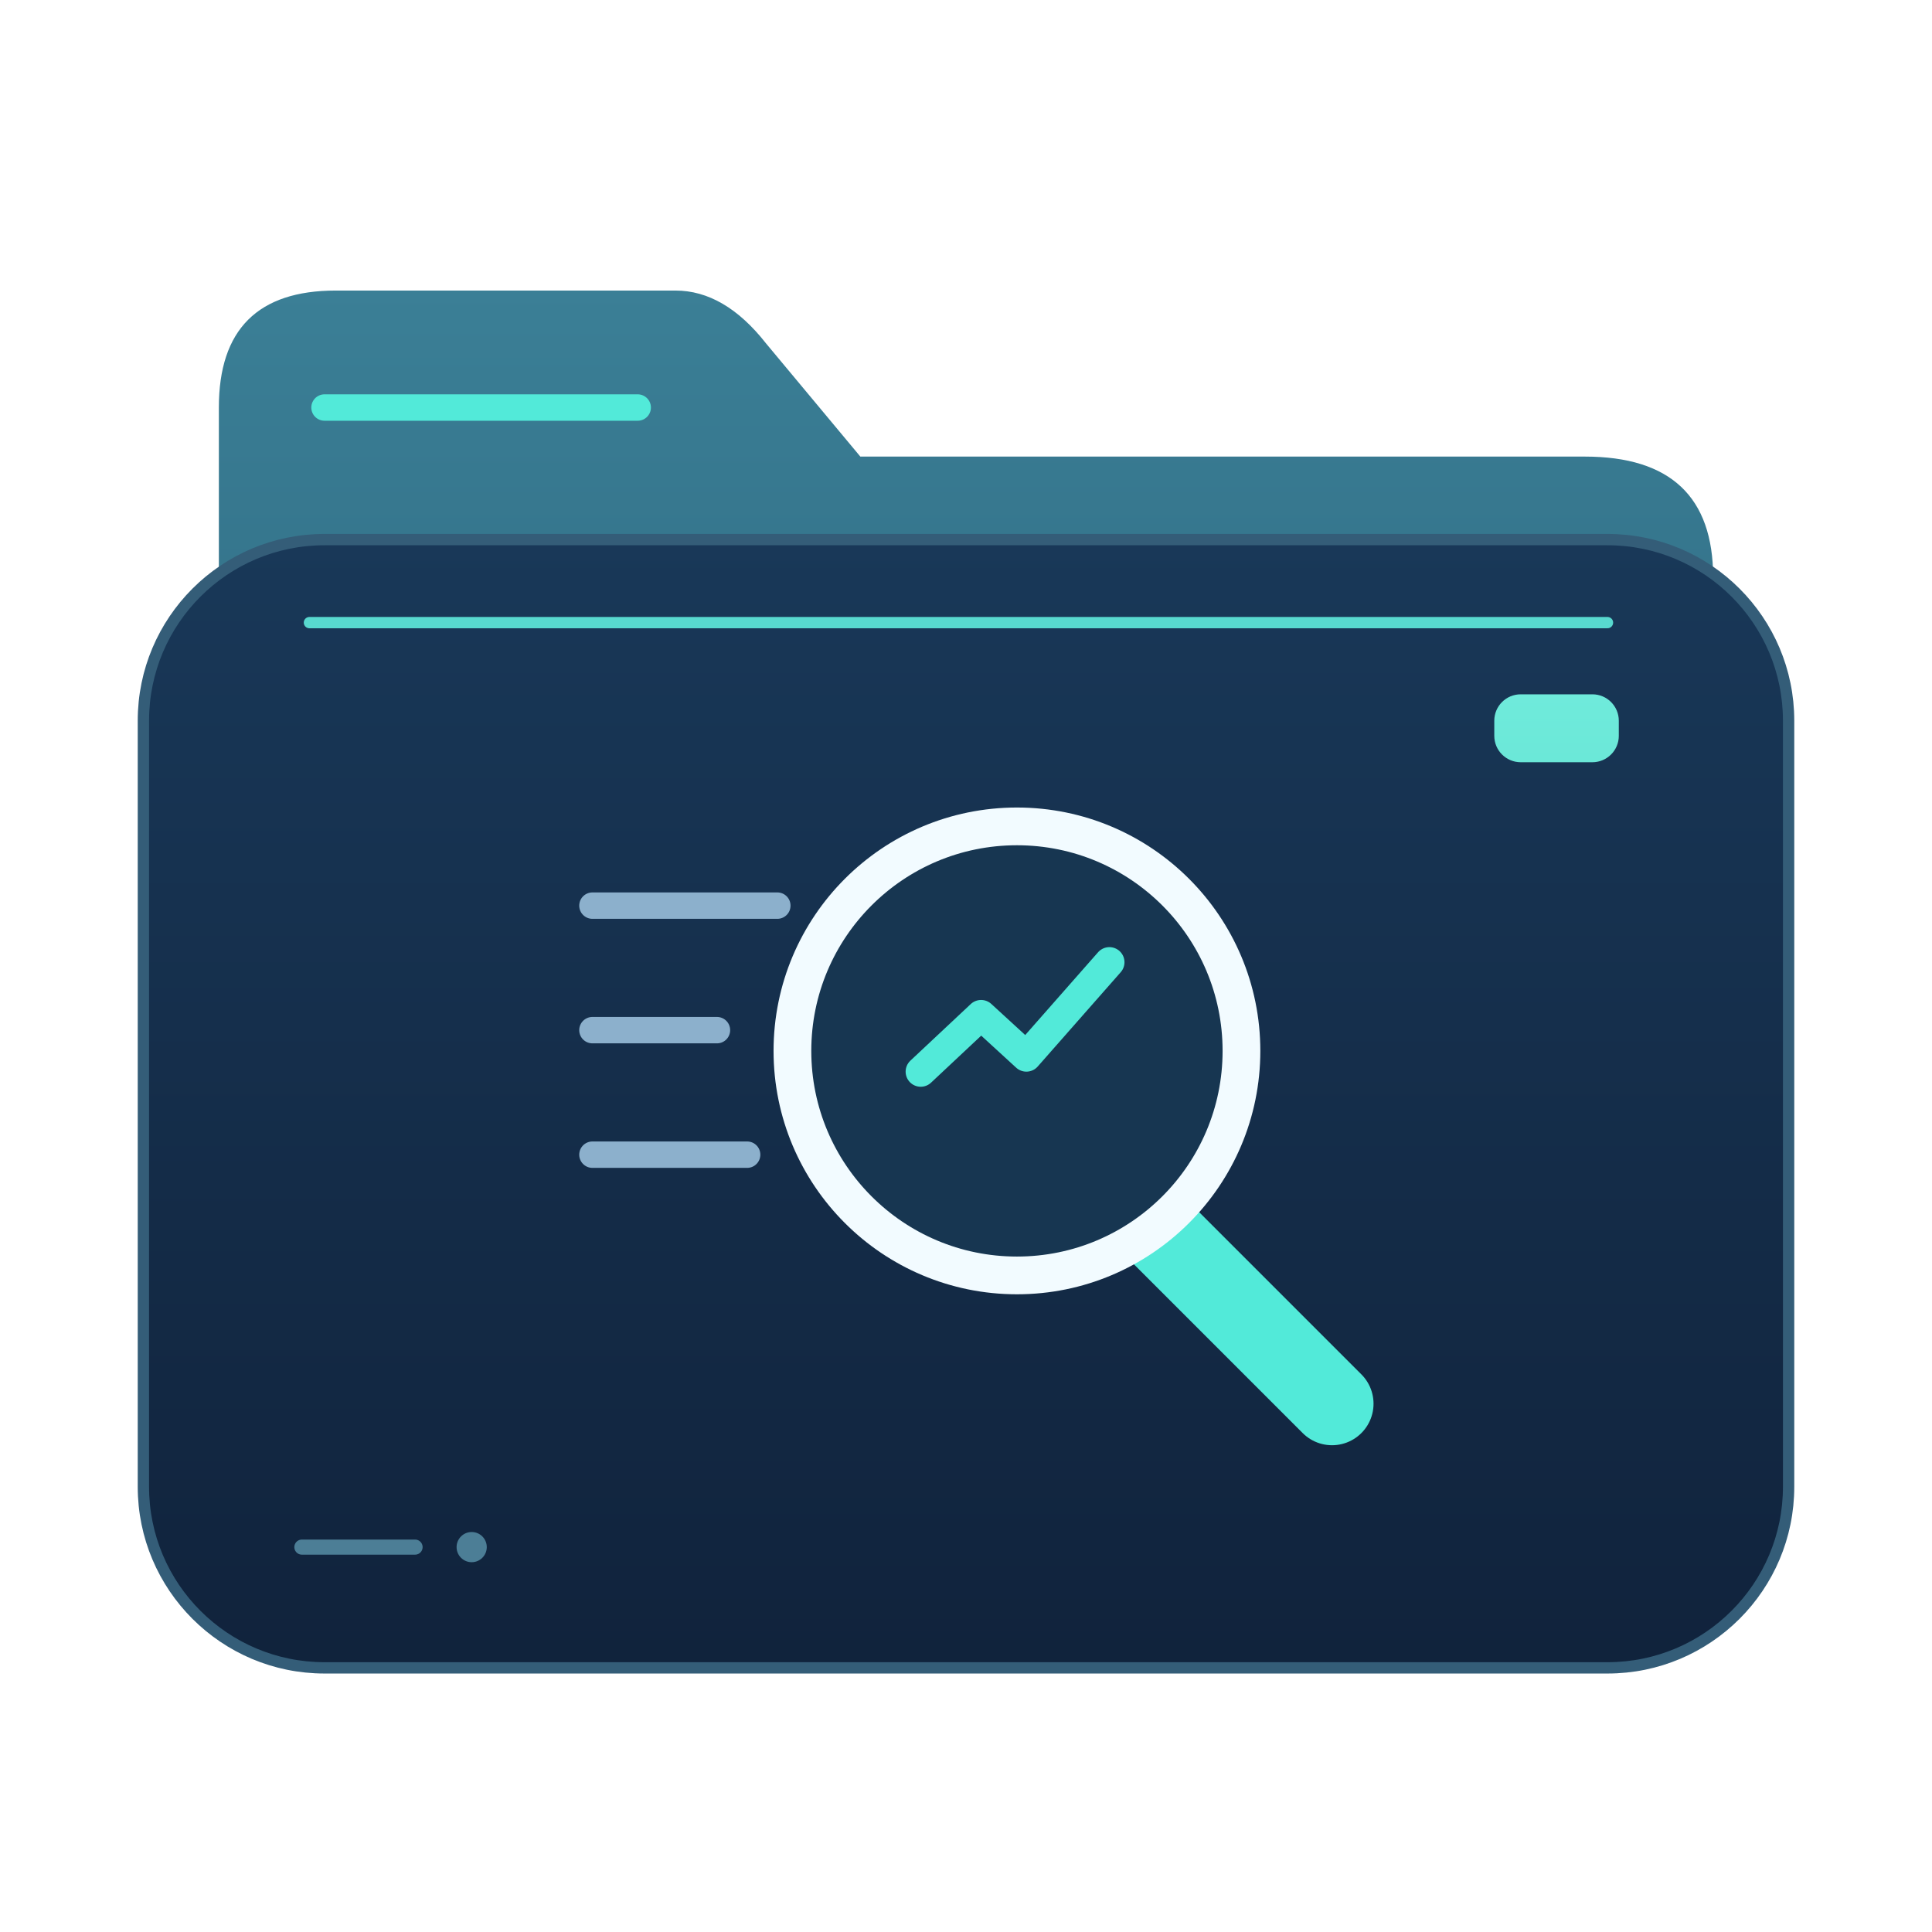
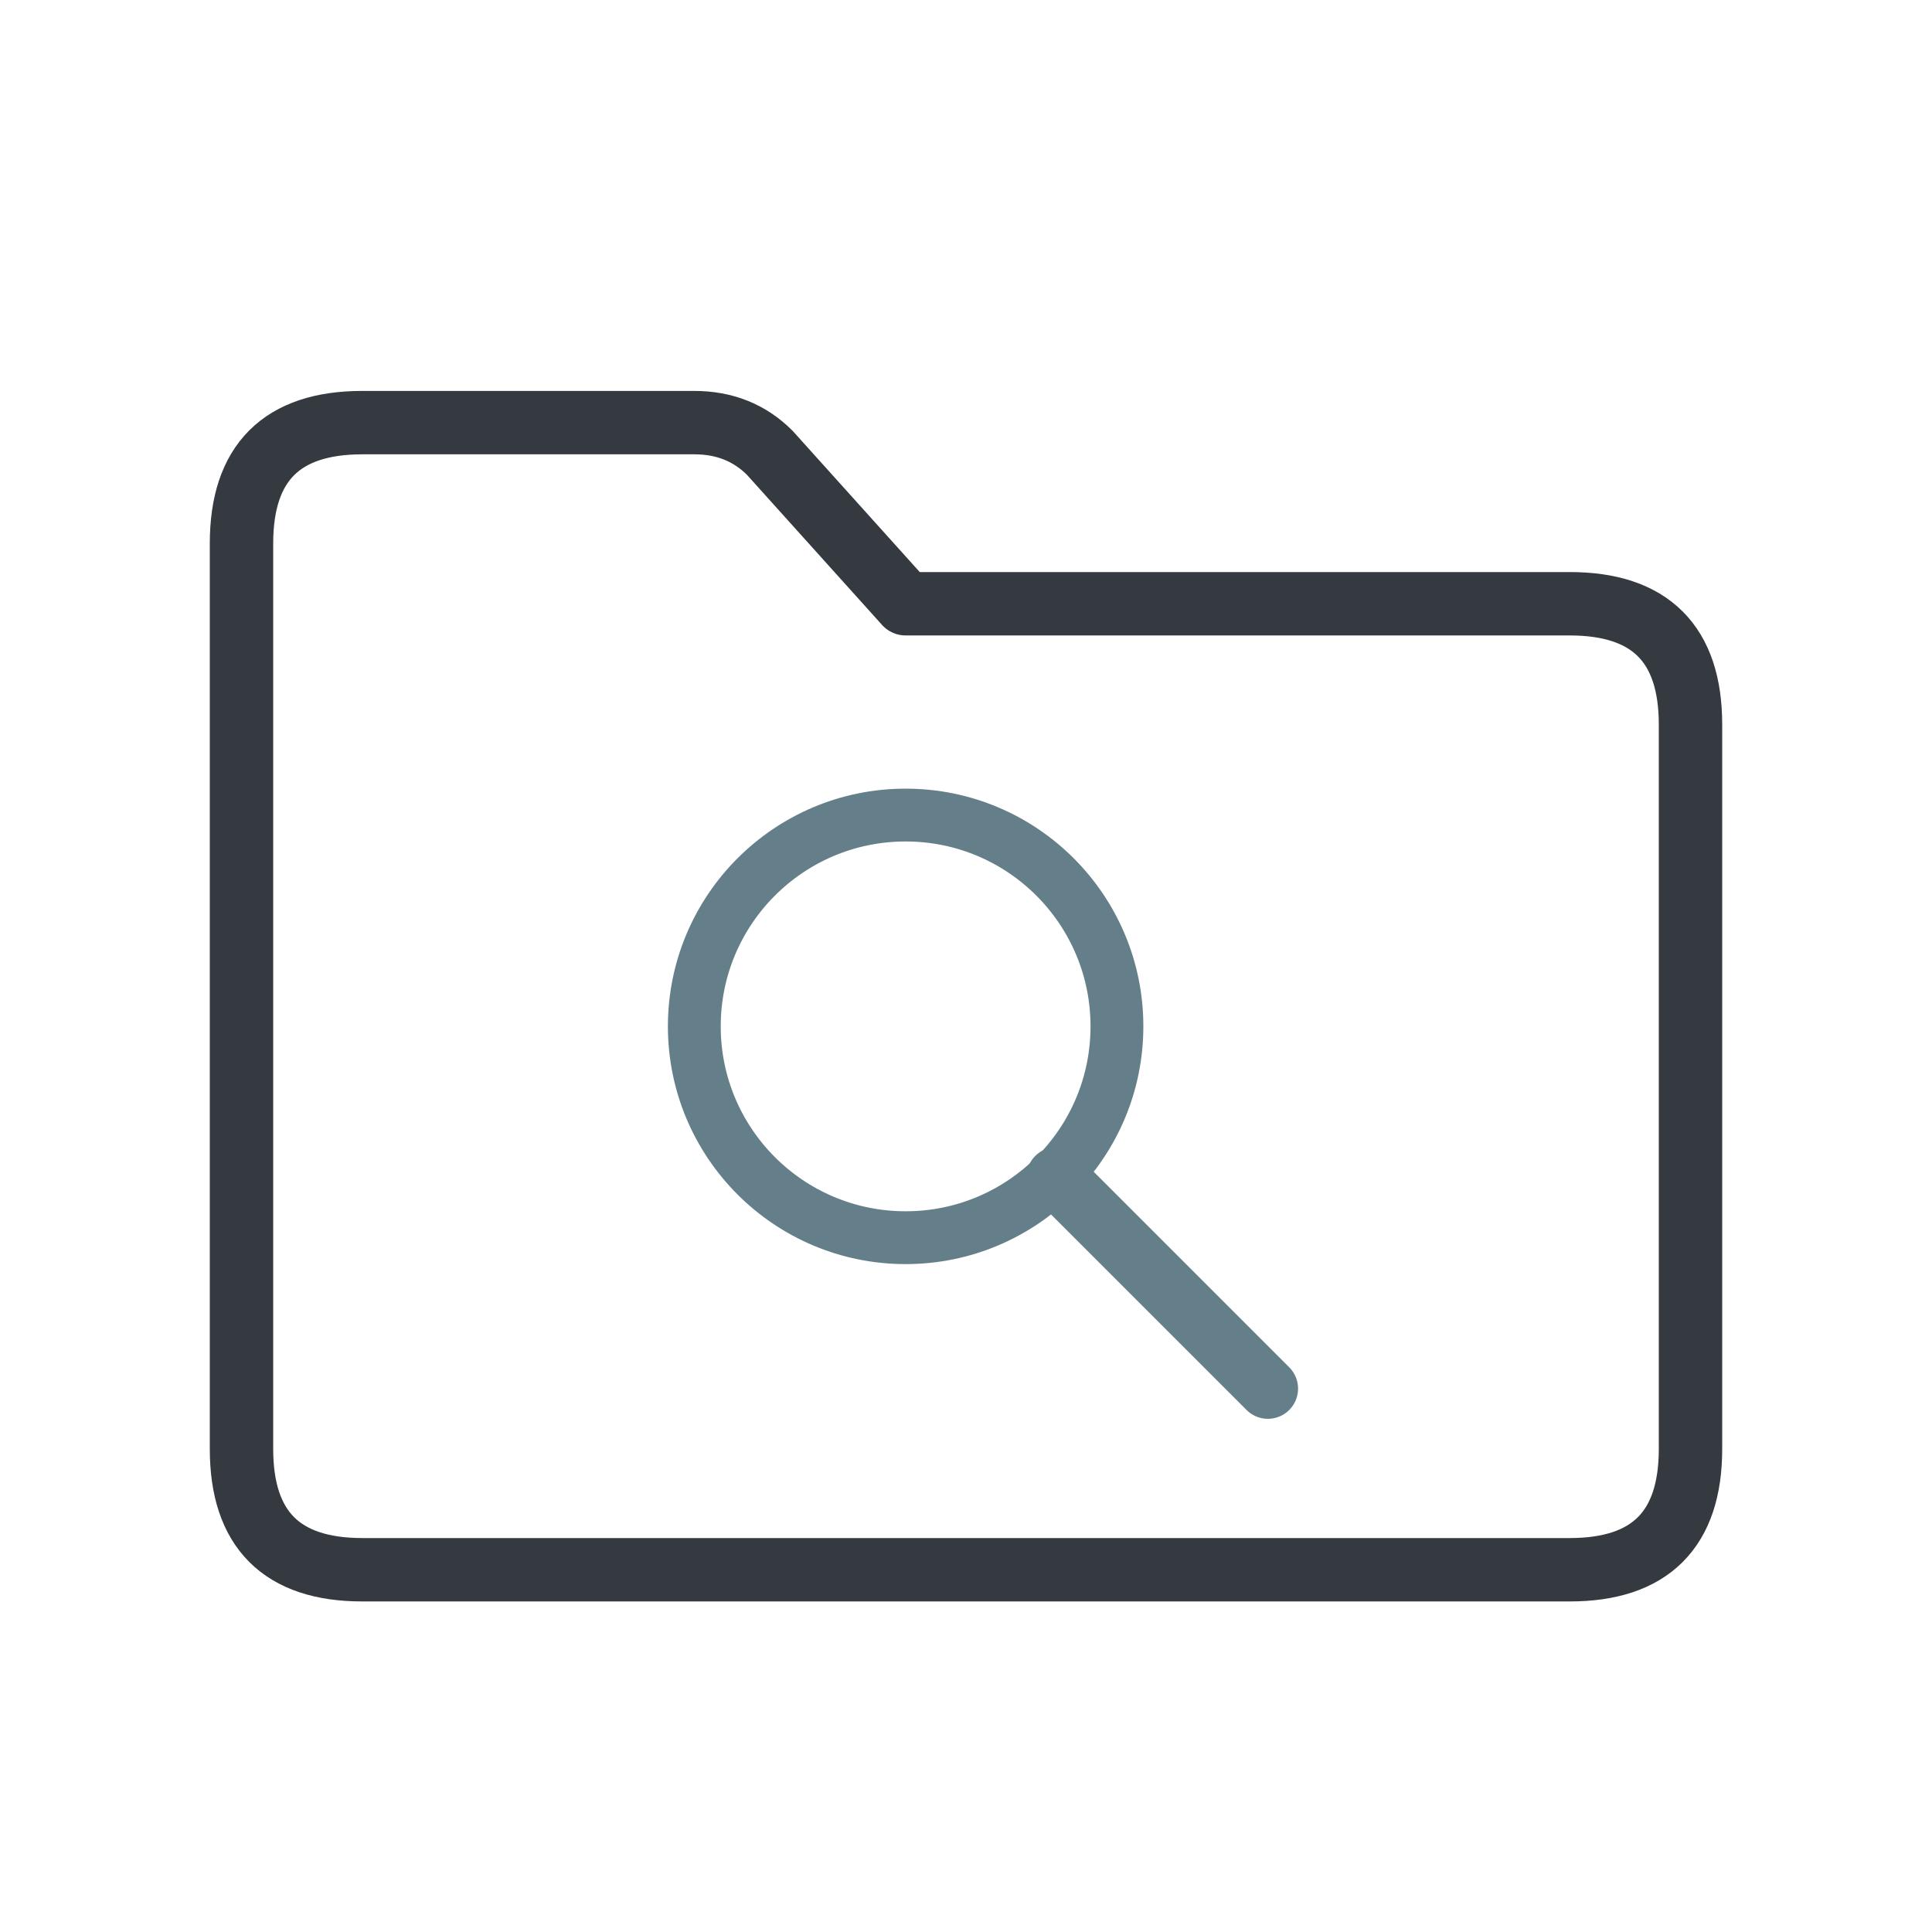
- <svg xmlns="http://www.w3.org/2000/svg" width="512" height="512" viewBox="0 0 512 512" role="img">
-   <defs>
-     <linearGradient id="body" x1="0" y1="60" x2="0" y2="450" gradientUnits="userSpaceOnUse">
-       <stop stop-color="#1b3e60" />
-       <stop offset="1" stop-color="#10223b" />
-     </linearGradient>
-     <linearGradient id="tab" x1="0" y1="60" x2="0" y2="450" gradientUnits="userSpaceOnUse">
-       <stop stop-color="#3c8198" />
-       <stop offset="1" stop-color="#205169" />
-     </linearGradient>
-     <linearGradient id="accent" x1="0" y1="60" x2="0" y2="450" gradientUnits="userSpaceOnUse">
-       <stop stop-color="#8bfff0" />
-       <stop offset="1" stop-color="#33bfae" />
-     </linearGradient>
-   </defs>
-   <path d="M58 153 L58 108 Q58 77 89 77 L179 77 Q192 77 203 91 L228 121 L420 121 Q454 121 454 153 L454 202 L58 202 Z" fill="url(#tab)" stroke="none" stroke-width="1" stroke-linejoin="round" />
-   <polyline points="86,108 169,108" fill="none" stroke="#52ead9" stroke-width="7" stroke-linecap="round" stroke-linejoin="round" />
-   <rect x="38" y="143" width="436" height="299" rx="48" fill="url(#body)" stroke="#345d78" stroke-width="3" />
-   <polyline points="82,165 426,165" fill="none" stroke="#58d9cf" stroke-width="3" stroke-linecap="round" stroke-linejoin="round" />
-   <rect x="396" y="184" width="33" height="18" rx="7" fill="url(#accent)" stroke="none" stroke-width="1" />
-   <polyline points="80,410 110,410" fill="none" stroke="#4c7e96" stroke-width="4" stroke-linecap="round" stroke-linejoin="round" />
-   <ellipse cx="125.0" cy="410.0" rx="4.0" ry="4.0" fill="#4c7e96" stroke="none" stroke-width="1" />
-   <polyline points="157,240 206,240" fill="none" stroke="#8cb0cc" stroke-width="7" stroke-linecap="round" stroke-linejoin="round" />
-   <polyline points="157,273 190,273" fill="none" stroke="#8cb0cc" stroke-width="7" stroke-linecap="round" stroke-linejoin="round" />
-   <polyline points="157,306 198,306" fill="none" stroke="#8cb0cc" stroke-width="7" stroke-linecap="round" stroke-linejoin="round" />
-   <polyline points="305,324 353,372" fill="none" stroke="#52ead9" stroke-width="22" stroke-linecap="round" stroke-linejoin="round" />
-   <ellipse cx="269.5" cy="278.5" rx="59.5" ry="59.5" fill="#173651" stroke="#f2fbff" stroke-width="10" />
-   <polyline points="244,284 260,269 272,280 294,255" fill="none" stroke="#52ead9" stroke-width="8" stroke-linecap="round" stroke-linejoin="round" />
+ <svg xmlns="http://www.w3.org/2000/svg" width="64" height="64" viewBox="0 0 64 64" role="img">
+   <path d="M8 20 L8 18 Q8 14 12 14 L23 14 Q24.5 14 25.5 15 L30 20 L52 20 Q56 20 56 24 L56 48 Q56 52 52 52 L12 52 Q8 52 8 48 Z" fill="none" stroke="#343A40" stroke-width="2.1" stroke-linecap="round" stroke-linejoin="round" />
+   <path d="M37.0 34.0 C37.0 37.866 33.866 41.0 30.0 41.0 C26.134 41.0 23.0 37.866 23.0 34.0 C23.0 30.134 26.134 27.0 30.0 27.0 C33.866 27.0 37.0 30.134 37.0 34.0 Z" fill="none" stroke="#647F89" stroke-width="1.75" stroke-linecap="round" stroke-linejoin="round" />
+   <path d="M35 39 L42 46" fill="none" stroke="#647F89" stroke-width="2" stroke-linecap="round" stroke-linejoin="round" />
</svg>
